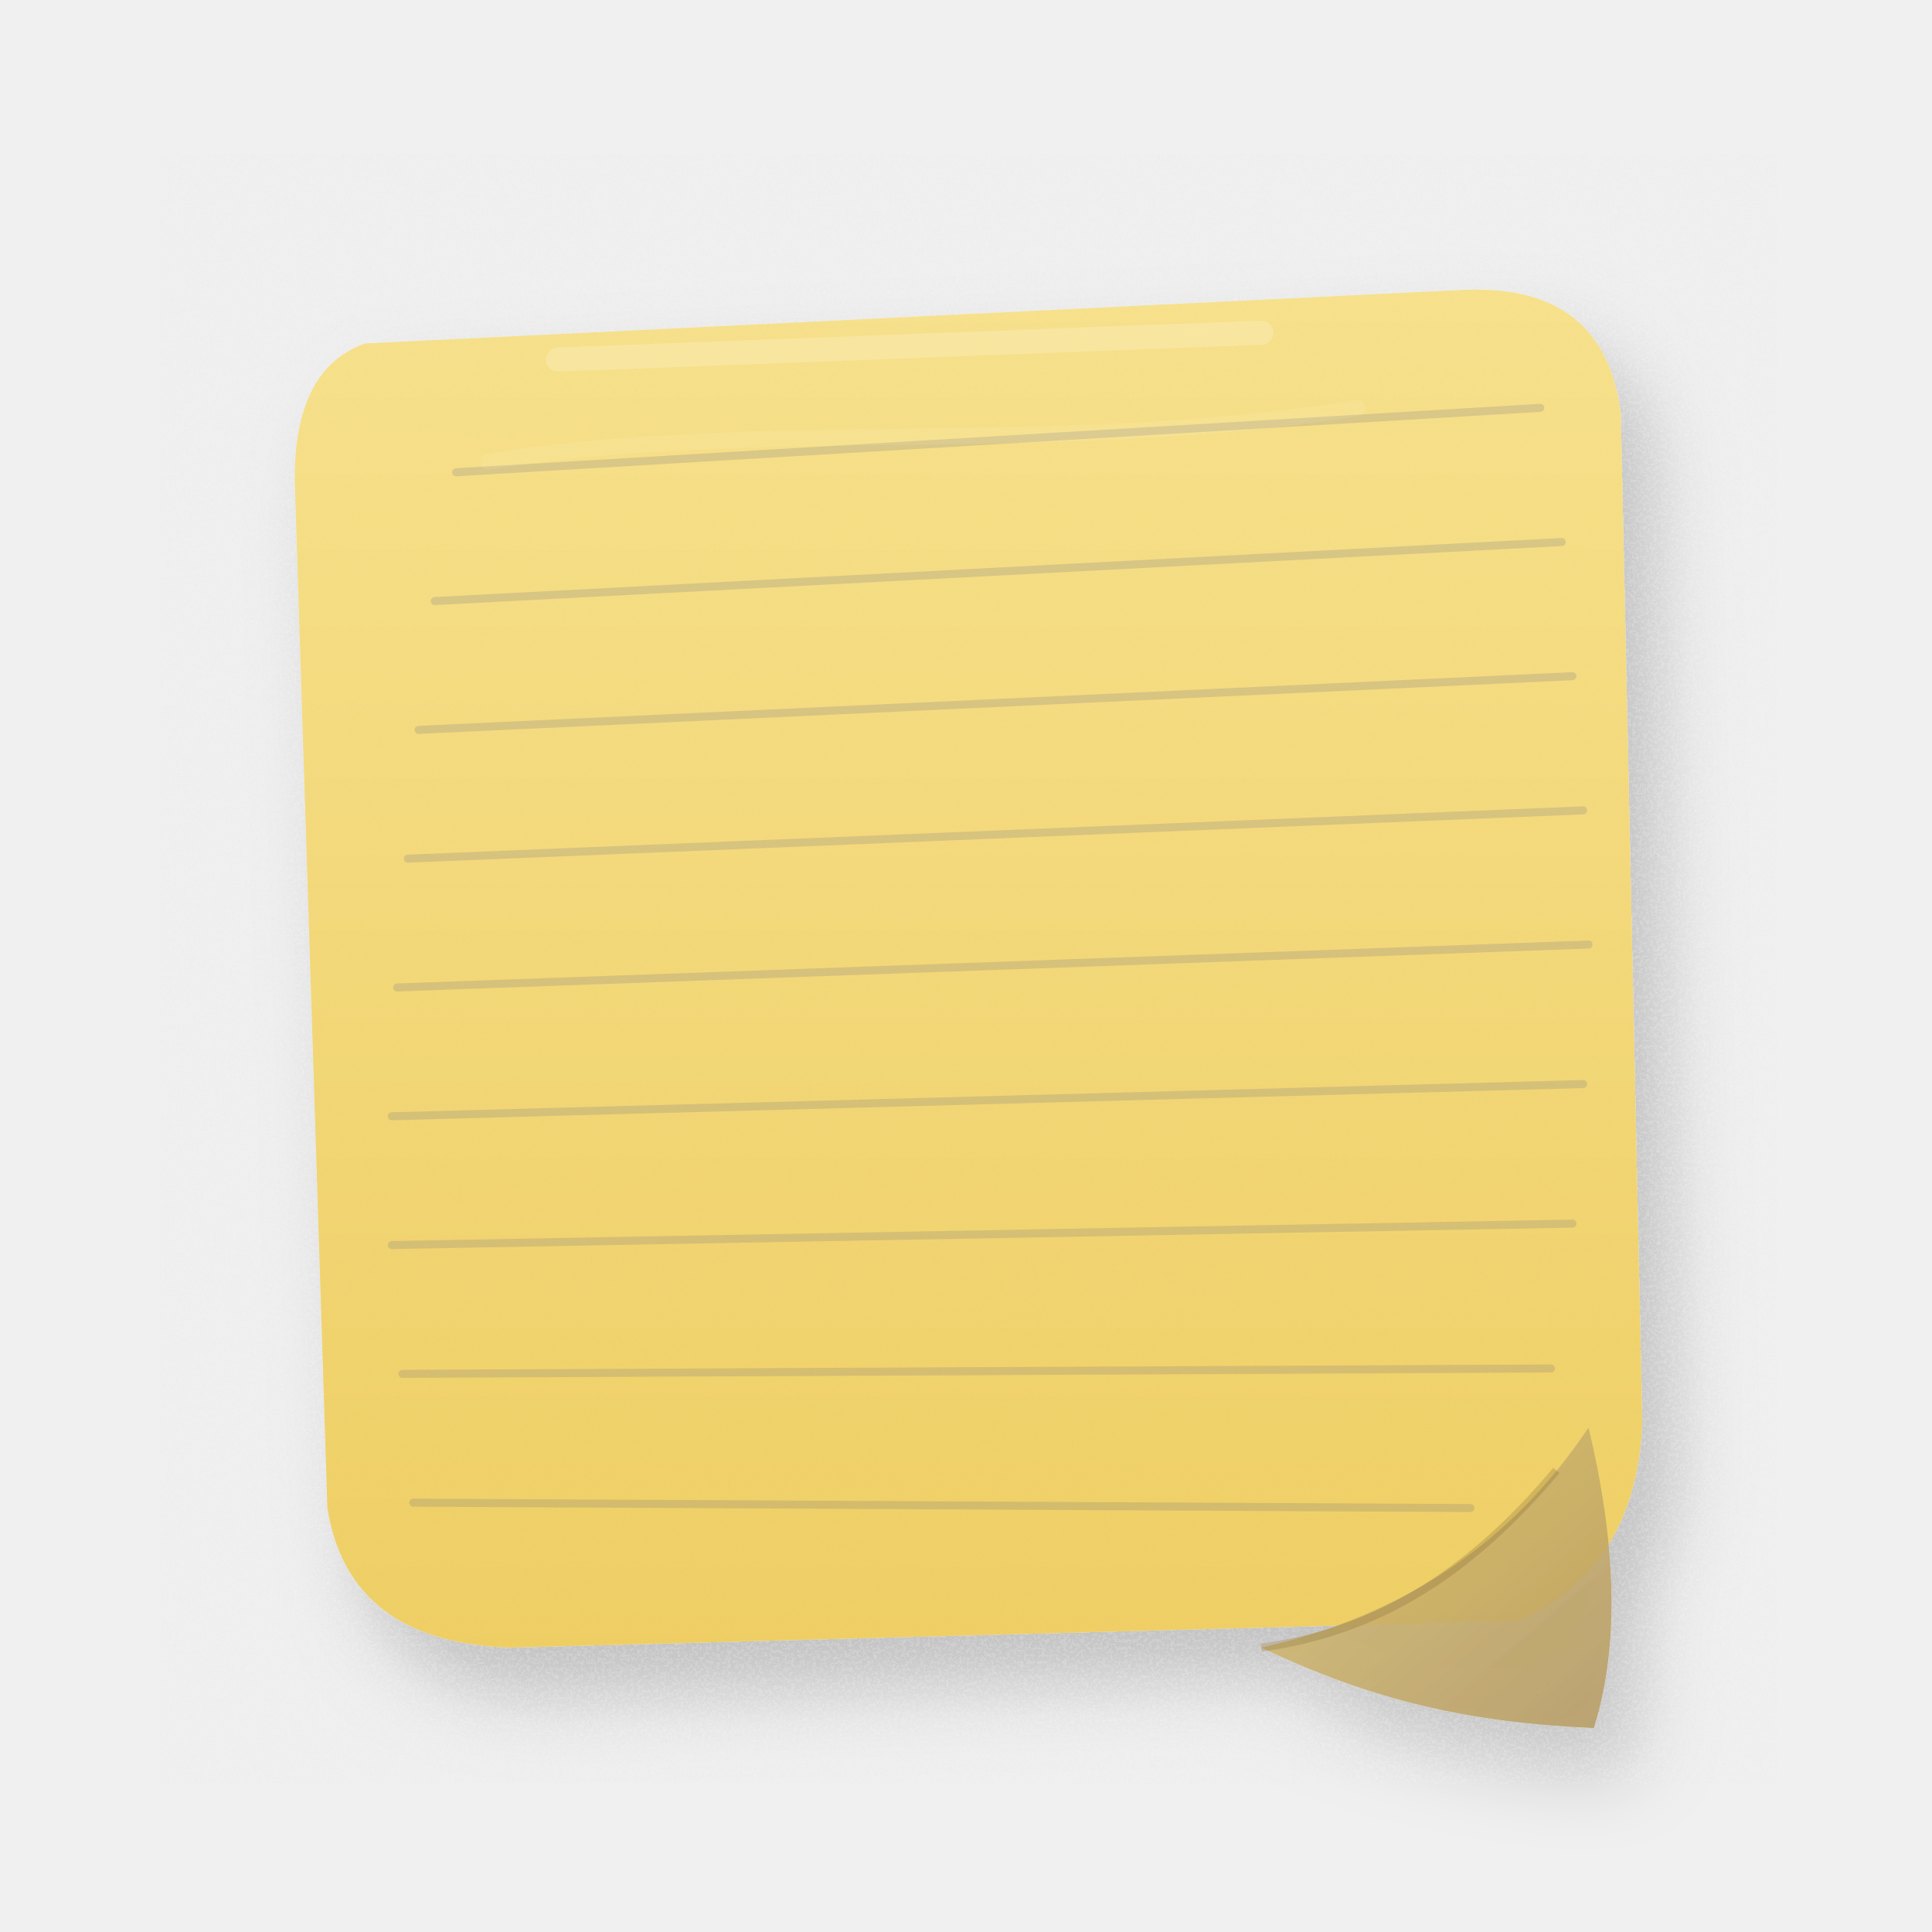
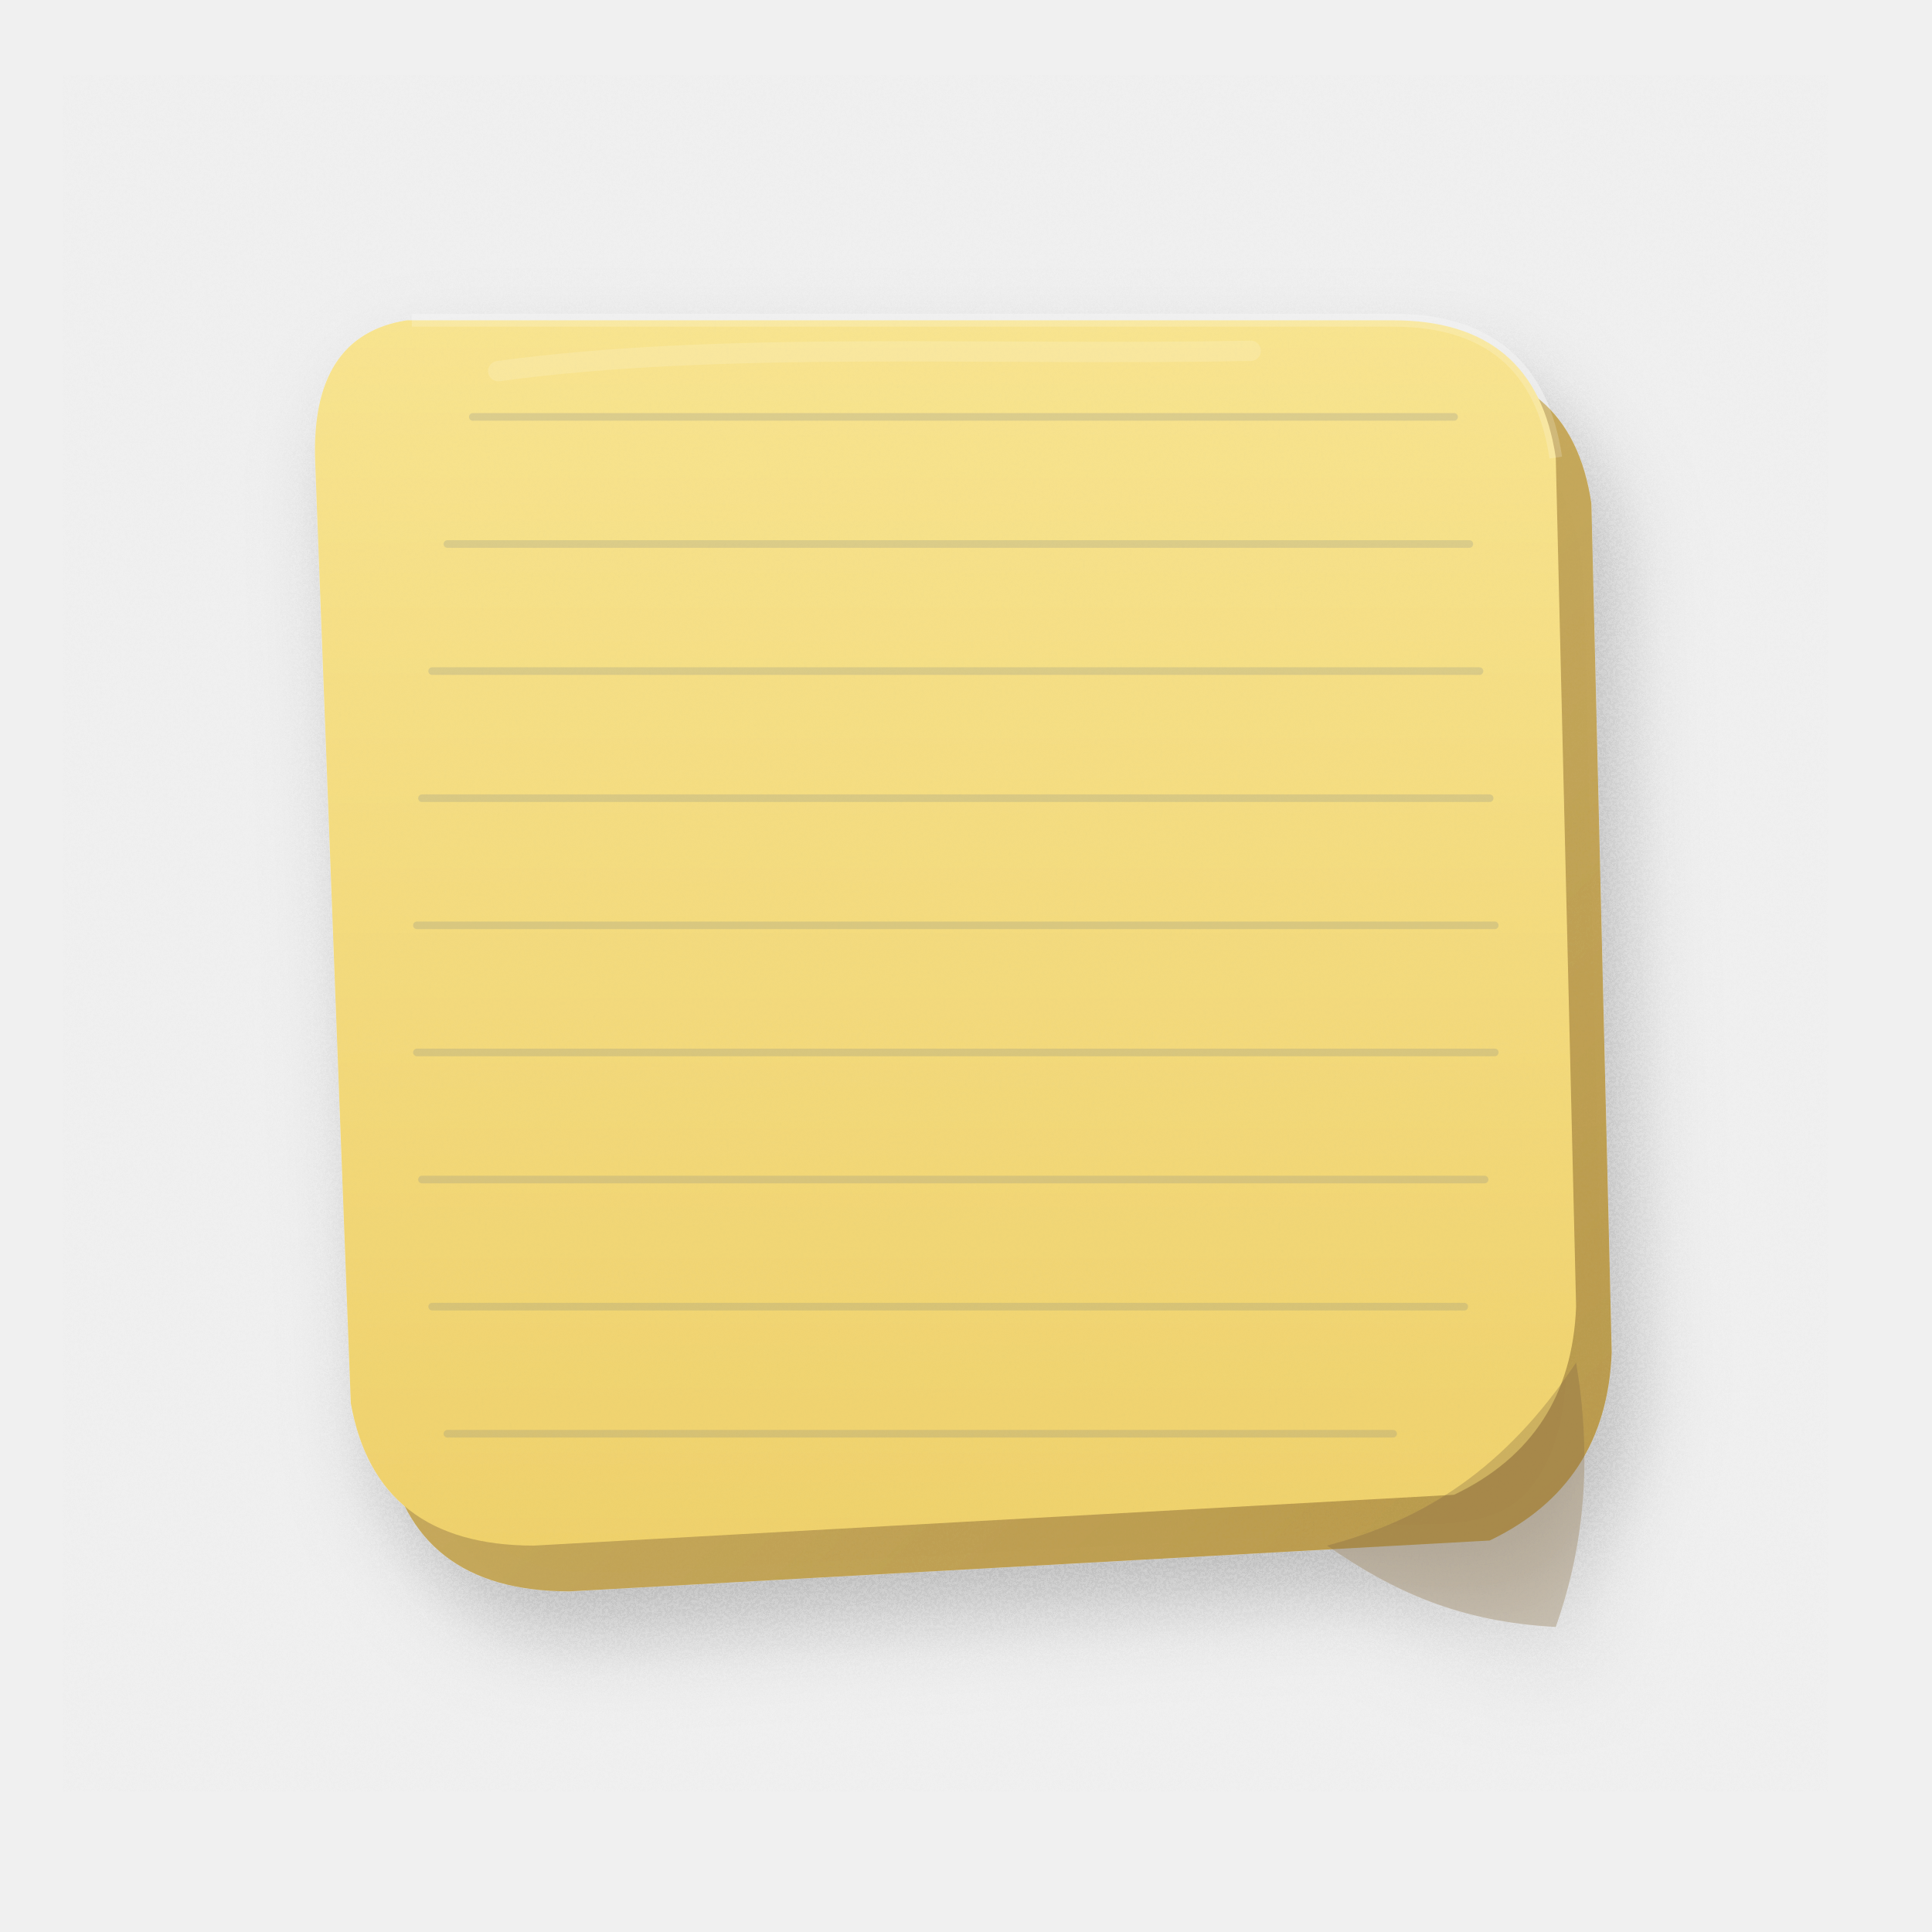
- <svg xmlns="http://www.w3.org/2000/svg" viewBox="0 0 720 720">
+ <svg xmlns="http://www.w3.org/2000/svg" viewBox="0 0 760 760">
  <defs>
-     <filter id="paperNoise" x="-10%" y="-10%" width="120%" height="120%">
-       <feTurbulence type="fractalNoise" baseFrequency="0.75" numOctaves="2" seed="15" result="noise" />
+     <filter id="paperNoise" x="-20%" y="-20%" width="140%" height="140%">
+       <feTurbulence type="fractalNoise" baseFrequency="0.82" numOctaves="2" seed="14" result="noise" />
      <feColorMatrix in="noise" type="saturate" values="0" result="mono" />
      <feComponentTransfer in="mono" result="paperDust">
-         <feFuncA type="table" tableValues="0 0 .015 .035" />
+         <feFuncA type="table" tableValues="0 0 .02 .05" />
      </feComponentTransfer>
    </filter>
-     <linearGradient id="paperTone" x1="0" y1="0" x2="0" y2="1">
-       <stop offset="0%" stop-color="#f7e18c" />
-       <stop offset="100%" stop-color="#efcf64" />
+     <linearGradient id="topPaper" x1="0" y1="0" x2="0" y2="1">
+       <stop offset="0%" stop-color="#f8e48f" />
+       <stop offset="100%" stop-color="#efd16b" />
    </linearGradient>
-     <linearGradient id="curlTone" x1="0" y1="0" x2="1" y2="1">
-       <stop offset="0%" stop-color="#d8c06f" />
-       <stop offset="100%" stop-color="#b59a62" />
+     <linearGradient id="thickness" x1="0" y1="0" x2="1" y2="1">
+       <stop offset="0%" stop-color="#d0b358" />
+       <stop offset="100%" stop-color="#b4903c" />
    </linearGradient>
-     <filter id="shadow" x="-20%" y="-20%" width="160%" height="160%">
-       <feDropShadow dx="12" dy="18" stdDeviation="14" flood-color="rgba(0,0,0,.20)" />
+     <filter id="shadow" x="-30%" y="-30%" width="180%" height="200%">
+       <feDropShadow dx="10" dy="18" stdDeviation="16" flood-color="rgba(0,0,0,.24)" />
    </filter>
  </defs>
  <g filter="url(#shadow)">
-     <path d="M136 128 L546 108 Q 598 106 604 154 L612 530 Q 610 584 566 604 L190 614 Q 130 612 122 562 L110 184 Q 108 138 136 128 Z" fill="url(#paperTone)" />
-     <path d="M136 128 L546 108 Q 598 106 604 154 L612 530 Q 610 584 566 604 L190 614 Q 130 612 122 562 L110 184 Q 108 138 136 128 Z" fill="#fff" filter="url(#paperNoise)" opacity=".78" />
-     <path d="M470 614 C 524 602 564 574 592 532 C 602 574 604 612 594 644 C 548 642 512 634 470 614 Z" fill="url(#curlTone)" opacity=".86" />
-     <path d="M470 614 C 514 608 548 586 580 548" fill="none" stroke="rgba(124,96,49,.25)" stroke-width="3" />
-     <path d="M170 176 L574 152" stroke="rgba(84,96,136,.18)" stroke-width="3" stroke-linecap="round" />
-     <path d="M162 224 L582 202" stroke="rgba(84,96,136,.18)" stroke-width="3" stroke-linecap="round" />
-     <path d="M156 272 L586 252" stroke="rgba(84,96,136,.18)" stroke-width="3" stroke-linecap="round" />
-     <path d="M152 320 L590 302" stroke="rgba(84,96,136,.18)" stroke-width="3" stroke-linecap="round" />
-     <path d="M148 368 L592 352" stroke="rgba(84,96,136,.18)" stroke-width="3" stroke-linecap="round" />
-     <path d="M146 416 L590 404" stroke="rgba(84,96,136,.18)" stroke-width="3" stroke-linecap="round" />
-     <path d="M146 464 L586 456" stroke="rgba(84,96,136,.18)" stroke-width="3" stroke-linecap="round" />
-     <path d="M150 512 L578 510" stroke="rgba(84,96,136,.18)" stroke-width="3" stroke-linecap="round" />
-     <path d="M154 560 L548 562" stroke="rgba(84,96,136,.18)" stroke-width="3" stroke-linecap="round" />
-     <path d="M208 134 L470 124" stroke="rgba(255,255,255,.18)" stroke-width="9" stroke-linecap="round" />
-     <path d="M182 172 C 280 156, 396 170, 506 152" fill="none" stroke="rgba(255,255,255,.08)" stroke-width="6" stroke-linecap="round" />
+     <path d="M160 126 L548 126 Q 604 126 612 180 L620 514 Q 618 566 572 588 L210 608 Q 148 608 138 552 L124 182 Q 122 132 160 126 Z" fill="url(#thickness)" opacity=".88" transform="translate(14 18)" />
+     <path d="M160 126 L548 126 Q 604 126 612 180 L620 514 Q 618 566 572 588 L210 608 Q 148 608 138 552 L124 182 Q 122 132 160 126 Z" fill="url(#topPaper)" />
+     <path d="M160 126 L548 126 Q 604 126 612 180 L620 514 Q 618 566 572 588 L210 608 Q 148 608 138 552 L124 182 Q 122 132 160 126 Z" fill="#fff" filter="url(#paperNoise)" opacity=".8" />
+     <path d="M522 608 C 560 598 592 578 620 536 C 626 572 624 606 612 640 C 574 638 548 626 522 608 Z" fill="rgba(128,103,63,.32)" />
+     <path d="M186 164 L572 164" stroke="rgba(97,112,143,.18)" stroke-width="3" stroke-linecap="round" />
+     <path d="M176 214 L578 214" stroke="rgba(97,112,143,.18)" stroke-width="3" stroke-linecap="round" />
+     <path d="M170 264 L582 264" stroke="rgba(97,112,143,.18)" stroke-width="3" stroke-linecap="round" />
+     <path d="M166 314 L586 314" stroke="rgba(97,112,143,.18)" stroke-width="3" stroke-linecap="round" />
+     <path d="M164 364 L588 364" stroke="rgba(97,112,143,.18)" stroke-width="3" stroke-linecap="round" />
+     <path d="M164 414 L588 414" stroke="rgba(97,112,143,.18)" stroke-width="3" stroke-linecap="round" />
+     <path d="M166 464 L584 464" stroke="rgba(97,112,143,.18)" stroke-width="3" stroke-linecap="round" />
+     <path d="M170 514 L576 514" stroke="rgba(97,112,143,.18)" stroke-width="3" stroke-linecap="round" />
+     <path d="M176 564 L548 564" stroke="rgba(97,112,143,.18)" stroke-width="3" stroke-linecap="round" />
+     <path d="M196 146 C 284 134, 388 140, 492 138" fill="none" stroke="rgba(255,255,255,.14)" stroke-width="8" stroke-linecap="round" />
+     <path d="M162 126 L548 126 Q 604 126 612 180" fill="none" stroke="rgba(255,255,255,.18)" stroke-width="5" />
  </g>
</svg>
